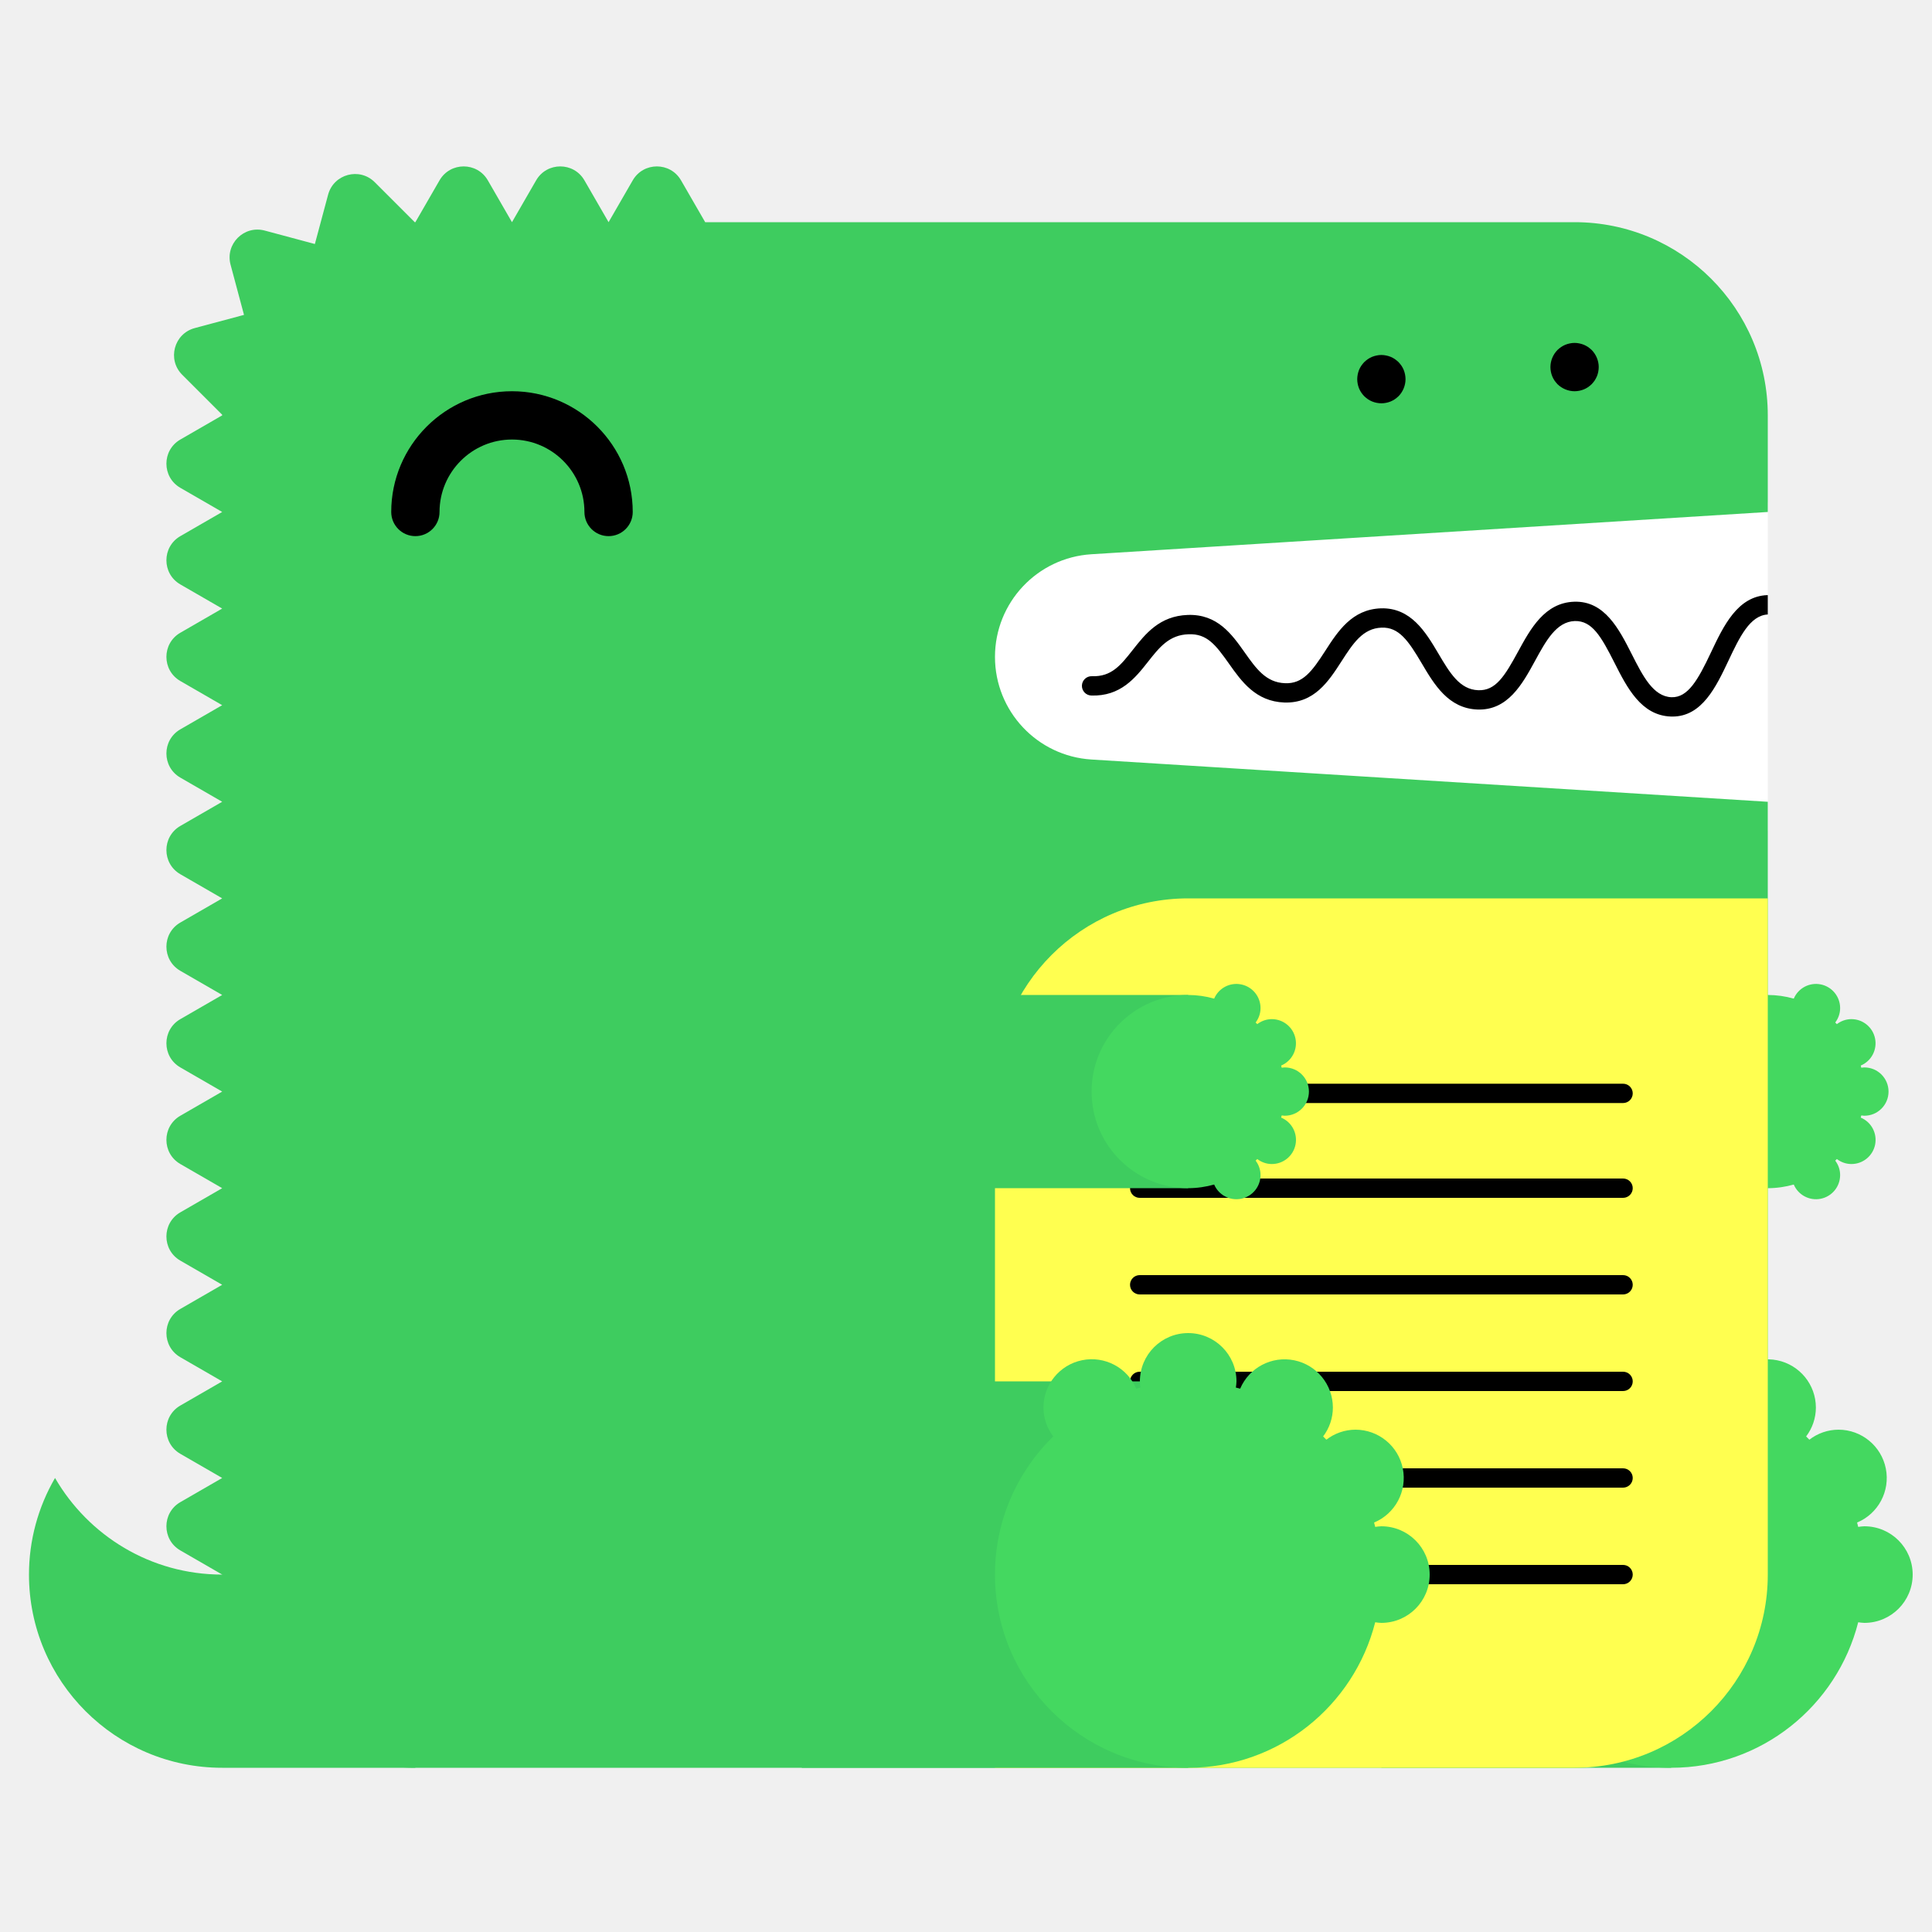
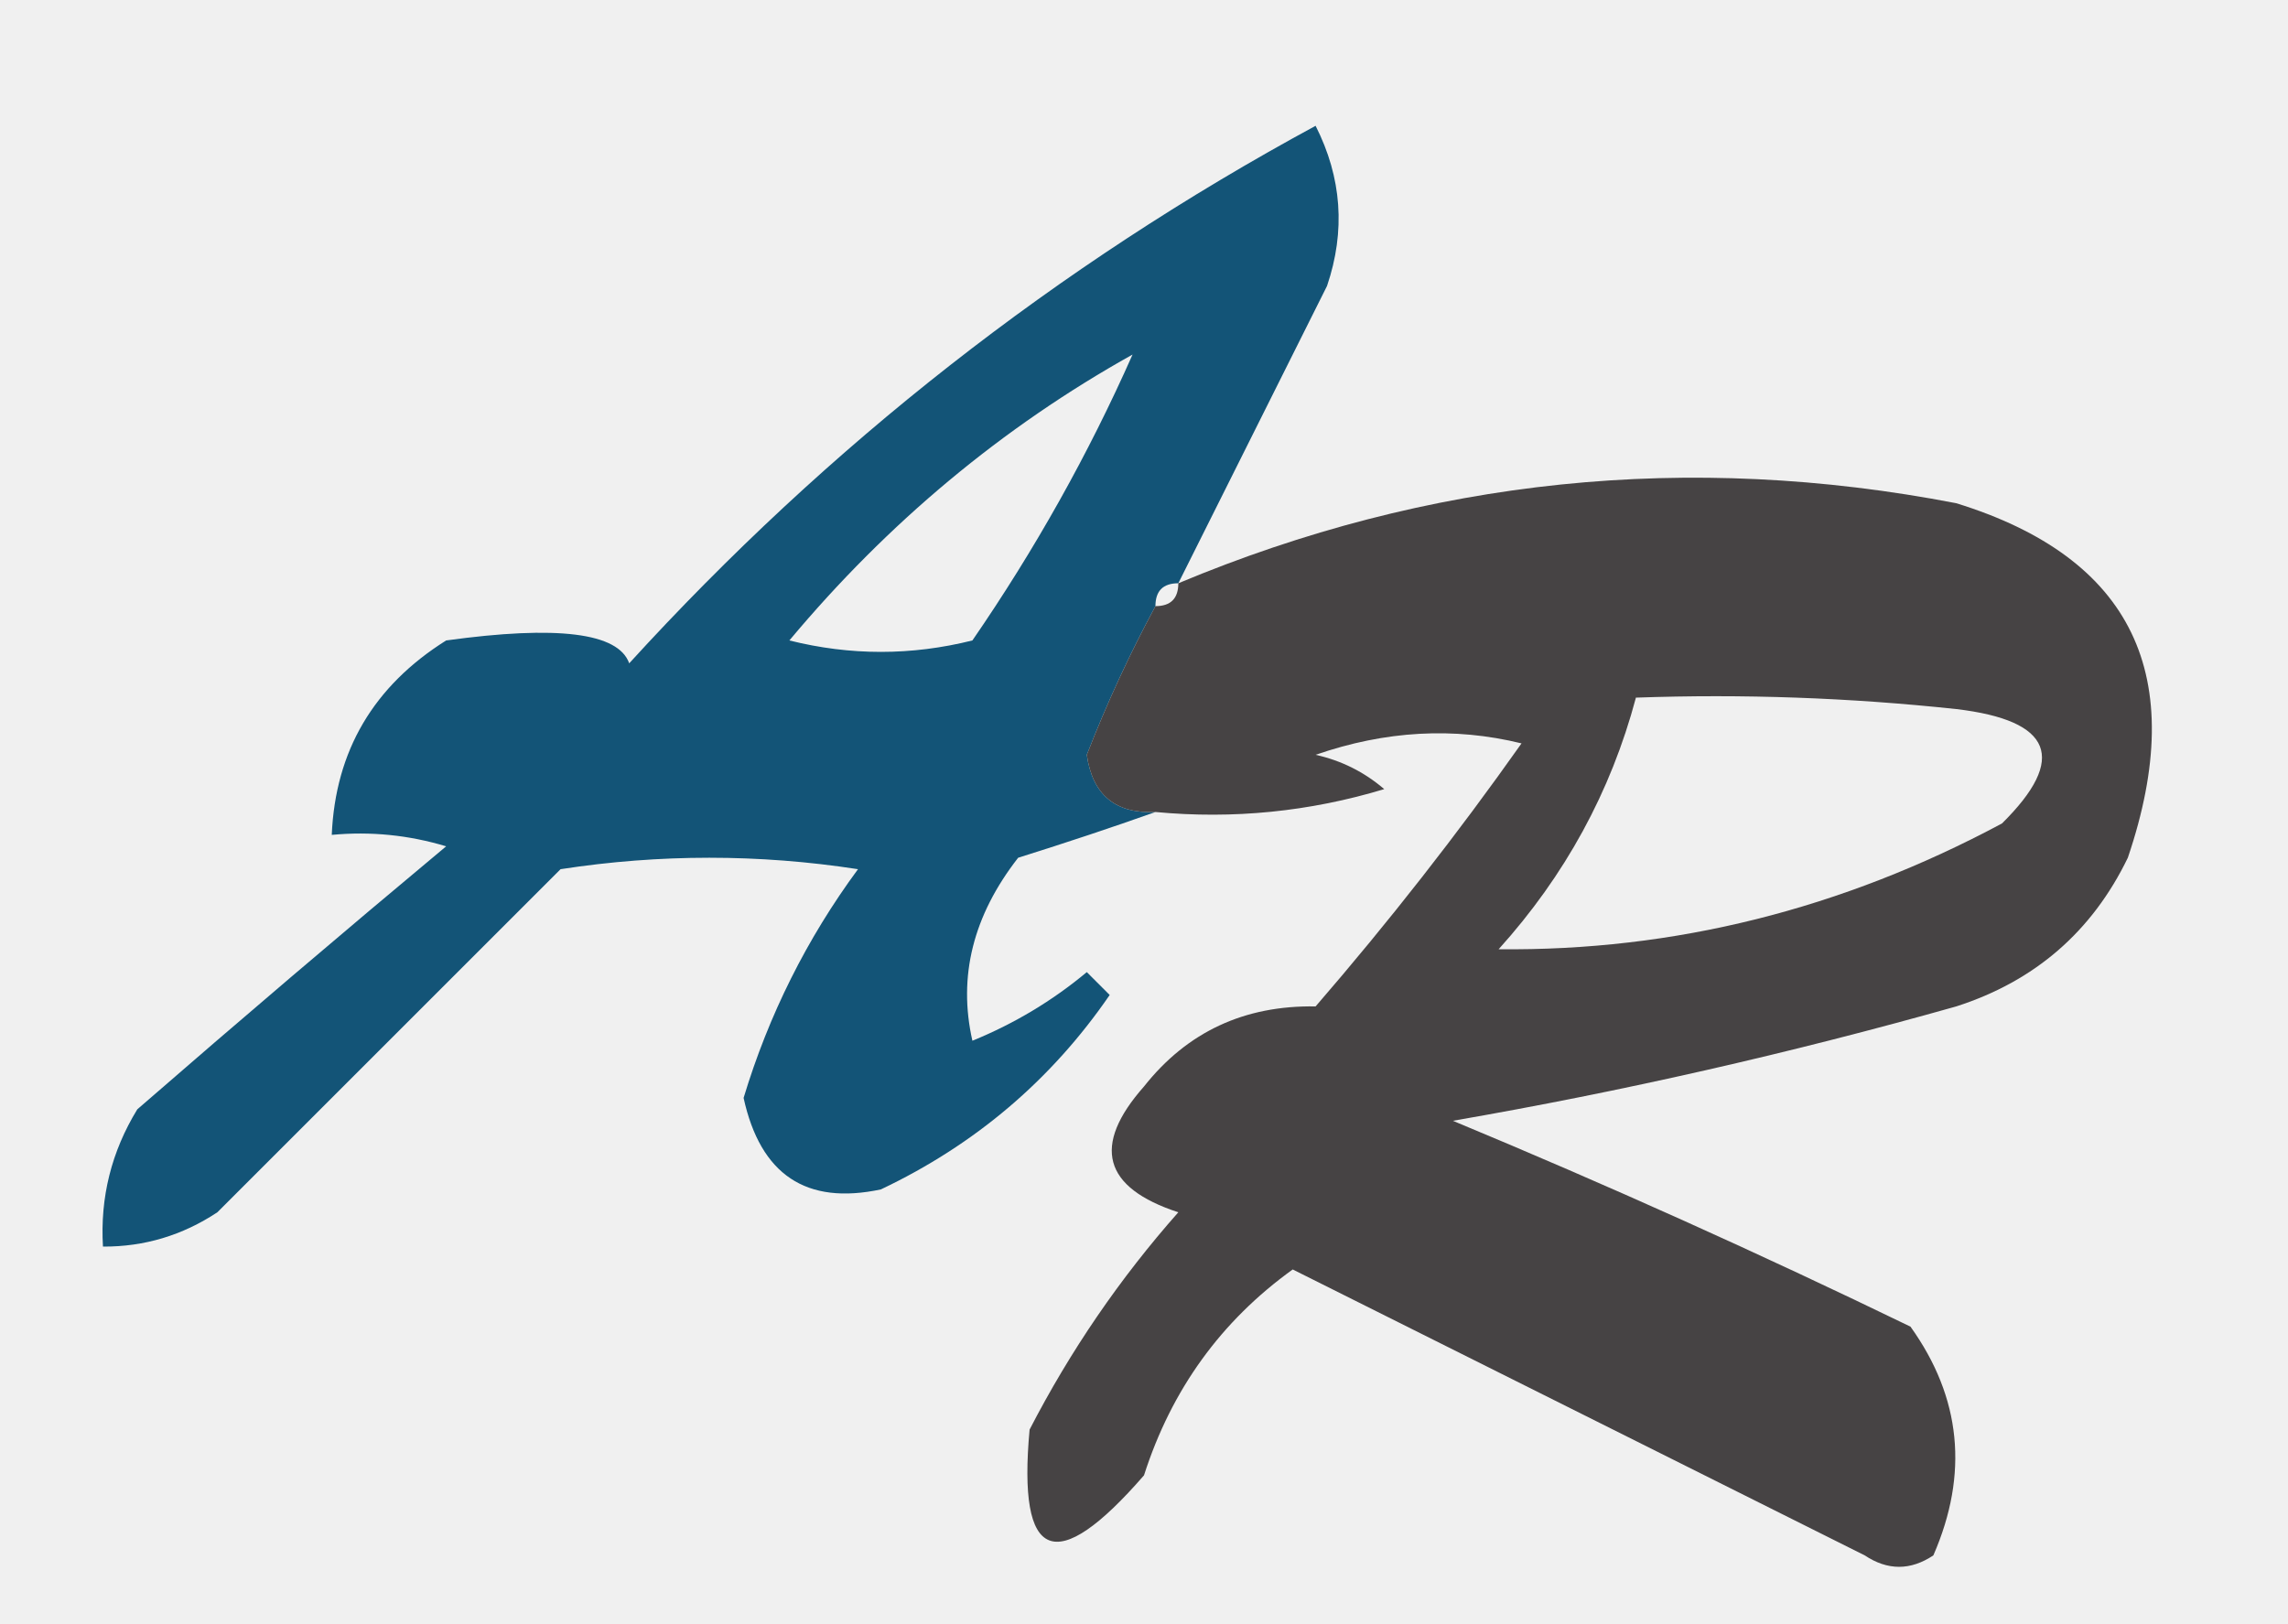
- <svg xmlns="http://www.w3.org/2000/svg" width="200" height="200" viewBox="0 0 200 200">
-   <g fill="none" fill-rule="evenodd">
-     <path fill="#FFF" d="M99 52h84v34H99z" />
-     <path d="M23 163c-7.398 0-13.843-4.027-17.303-10A19.886 19.886 0 0 0 3 163c0 11.046 8.954 20 20 20h20v-20H23z" fill="#3ECC5F" />
-     <path d="M112.98 57.376L183 53V43c0-11.046-8.954-20-20-20H73l-2.5-4.33c-1.112-1.925-3.889-1.925-5 0L63 23l-2.5-4.33c-1.111-1.925-3.889-1.925-5 0L53 23l-2.5-4.33c-1.111-1.925-3.889-1.925-5 0L43 23c-.022 0-.042.003-.065.003l-4.142-4.141c-1.57-1.571-4.252-.853-4.828 1.294l-1.369 5.104-5.192-1.392c-2.148-.575-4.111 1.389-3.535 3.536l1.39 5.193-5.102 1.367c-2.148.576-2.867 3.259-1.296 4.83l4.142 4.142c0 .021-.003.042-.003.064l-4.33 2.5c-1.925 1.111-1.925 3.889 0 5L23 53l-4.33 2.5c-1.925 1.111-1.925 3.889 0 5L23 63l-4.33 2.5c-1.925 1.111-1.925 3.889 0 5L23 73l-4.33 2.5c-1.925 1.111-1.925 3.889 0 5L23 83l-4.33 2.5c-1.925 1.111-1.925 3.889 0 5L23 93l-4.33 2.5c-1.925 1.111-1.925 3.889 0 5L23 103l-4.33 2.5c-1.925 1.111-1.925 3.889 0 5L23 113l-4.33 2.5c-1.925 1.111-1.925 3.889 0 5L23 123l-4.33 2.5c-1.925 1.111-1.925 3.889 0 5L23 133l-4.33 2.5c-1.925 1.111-1.925 3.889 0 5L23 143l-4.33 2.5c-1.925 1.111-1.925 3.889 0 5L23 153l-4.33 2.5c-1.925 1.111-1.925 3.889 0 5L23 163c0 11.046 8.954 20 20 20h120c11.046 0 20-8.954 20-20V83l-70.02-4.376A10.645 10.645 0 0 1 103 68c0-5.621 4.37-10.273 9.98-10.624" fill="#3ECC5F" />
-     <path fill="#3ECC5F" d="M143 183h30v-40h-30z" />
-     <path d="M193 158c-.219 0-.428.037-.639.064-.038-.15-.074-.301-.116-.451A5 5 0 0 0 190.32 148a4.96 4.96 0 0 0-3.016 1.036 26.531 26.531 0 0 0-.335-.336 4.955 4.955 0 0 0 1.011-2.987 5 5 0 0 0-9.599-1.959c-.148-.042-.297-.077-.445-.115.027-.211.064-.42.064-.639a5 5 0 0 0-5-5 5 5 0 0 0-5 5c0 .219.037.428.064.639-.148.038-.297.073-.445.115a4.998 4.998 0 0 0-9.599 1.959c0 1.125.384 2.151 1.011 2.987-3.717 3.632-6.031 8.693-6.031 14.3 0 11.046 8.954 20 20 20 9.339 0 17.16-6.41 19.361-15.064.211.027.42.064.639.064a5 5 0 0 0 5-5 5 5 0 0 0-5-5" fill="#44D860" />
-     <path fill="#3ECC5F" d="M153 123h30v-20h-30z" />
-     <path d="M193 115.5a2.5 2.5 0 1 0 0-5c-.109 0-.214.019-.319.032-.02-.075-.037-.15-.058-.225a2.501 2.501 0 0 0-.963-4.807c-.569 0-1.088.197-1.508.518a6.653 6.653 0 0 0-.168-.168c.314-.417.506-.931.506-1.494a2.5 2.5 0 0 0-4.8-.979A9.987 9.987 0 0 0 183 103c-5.522 0-10 4.478-10 10s4.478 10 10 10c.934 0 1.833-.138 2.69-.377a2.5 2.5 0 0 0 4.8-.979c0-.563-.192-1.077-.506-1.494.057-.055.113-.111.168-.168.42.321.939.518 1.508.518a2.5 2.5 0 0 0 .963-4.807c.021-.074.038-.15.058-.225.105.013.21.032.319.032" fill="#44D860" />
-     <path d="M63 55.5a2.5 2.5 0 0 1-2.5-2.5c0-4.136-3.364-7.5-7.5-7.5s-7.5 3.364-7.5 7.5a2.5 2.5 0 1 1-5 0c0-6.893 5.607-12.5 12.5-12.5S65.5 46.107 65.5 53a2.5 2.5 0 0 1-2.5 2.5" fill="#000" />
-     <path d="M103 183h60c11.046 0 20-8.954 20-20V93h-60c-11.046 0-20 8.954-20 20v70z" fill="#FFFF50" />
-     <path d="M168.02 124h-50.04a1 1 0 1 1 0-2h50.04a1 1 0 1 1 0 2m0 20h-50.04a1 1 0 1 1 0-2h50.04a1 1 0 1 1 0 2m0 20h-50.04a1 1 0 1 1 0-2h50.04a1 1 0 1 1 0 2m0-49.814h-50.04a1 1 0 1 1 0-2h50.04a1 1 0 1 1 0 2m0 19.814h-50.04a1 1 0 1 1 0-2h50.04a1 1 0 1 1 0 2m0 20h-50.04a1 1 0 1 1 0-2h50.04a1 1 0 1 1 0 2M183 61.611c-.012 0-.022-.006-.034-.005-3.09.105-4.552 3.196-5.842 5.923-1.346 2.85-2.387 4.703-4.093 4.647-1.889-.068-2.969-2.202-4.113-4.46-1.314-2.594-2.814-5.536-5.963-5.426-3.046.104-4.513 2.794-5.807 5.167-1.377 2.528-2.314 4.065-4.121 3.994-1.927-.07-2.951-1.805-4.136-3.813-1.321-2.236-2.848-4.75-5.936-4.664-2.994.103-4.465 2.385-5.763 4.4-1.373 2.13-2.335 3.428-4.165 3.351-1.973-.07-2.992-1.51-4.171-3.177-1.324-1.873-2.816-3.993-5.895-3.89-2.928.1-4.399 1.97-5.696 3.618-1.232 1.564-2.194 2.802-4.229 2.724a1 1 0 0 0-.072 2c3.017.101 4.545-1.8 5.872-3.487 1.177-1.496 2.193-2.787 4.193-2.855 1.926-.082 2.829 1.115 4.195 3.045 1.297 1.834 2.769 3.914 5.731 4.021 3.103.104 4.596-2.215 5.918-4.267 1.182-1.834 2.202-3.417 4.15-3.484 1.793-.067 2.769 1.35 4.145 3.681 1.297 2.197 2.766 4.686 5.787 4.796 3.125.108 4.634-2.62 5.949-5.035 1.139-2.088 2.214-4.06 4.119-4.126 1.793-.042 2.728 1.595 4.111 4.33 1.292 2.553 2.757 5.445 5.825 5.556l.169.003c3.064 0 4.518-3.075 5.805-5.794 1.139-2.41 2.217-4.68 4.067-4.773v-2z" fill="#000" />
-     <path fill="#3ECC5F" d="M83 183h40v-40H83z" />
-     <path d="M143 158c-.219 0-.428.037-.639.064-.038-.15-.074-.301-.116-.451A5 5 0 0 0 140.32 148a4.96 4.96 0 0 0-3.016 1.036 26.531 26.531 0 0 0-.335-.336 4.955 4.955 0 0 0 1.011-2.987 5 5 0 0 0-9.599-1.959c-.148-.042-.297-.077-.445-.115.027-.211.064-.42.064-.639a5 5 0 0 0-5-5 5 5 0 0 0-5 5c0 .219.037.428.064.639-.148.038-.297.073-.445.115a4.998 4.998 0 0 0-9.599 1.959c0 1.125.384 2.151 1.011 2.987-3.717 3.632-6.031 8.693-6.031 14.3 0 11.046 8.954 20 20 20 9.339 0 17.16-6.41 19.361-15.064.211.027.42.064.639.064a5 5 0 0 0 5-5 5 5 0 0 0-5-5" fill="#44D860" />
-     <path fill="#3ECC5F" d="M83 123h40v-20H83z" />
-     <path d="M133 115.5a2.5 2.5 0 1 0 0-5c-.109 0-.214.019-.319.032-.02-.075-.037-.15-.058-.225a2.501 2.501 0 0 0-.963-4.807c-.569 0-1.088.197-1.508.518a6.653 6.653 0 0 0-.168-.168c.314-.417.506-.931.506-1.494a2.5 2.5 0 0 0-4.8-.979A9.987 9.987 0 0 0 123 103c-5.522 0-10 4.478-10 10s4.478 10 10 10c.934 0 1.833-.138 2.69-.377a2.5 2.5 0 0 0 4.8-.979c0-.563-.192-1.077-.506-1.494.057-.055.113-.111.168-.168.42.321.939.518 1.508.518a2.5 2.5 0 0 0 .963-4.807c.021-.074.038-.15.058-.225.105.013.21.032.319.032" fill="#44D860" />
-     <path d="M143 41.75c-.16 0-.33-.02-.49-.05a2.52 2.52 0 0 1-.47-.14c-.15-.06-.29-.14-.431-.23-.13-.09-.259-.2-.38-.31-.109-.12-.219-.24-.309-.38s-.17-.28-.231-.43a2.619 2.619 0 0 1-.189-.96c0-.16.02-.33.05-.49.03-.16.08-.31.139-.47.061-.15.141-.29.231-.43.09-.13.2-.26.309-.38.121-.11.25-.22.38-.31.141-.09.281-.17.431-.23.149-.06.31-.11.47-.14.32-.07.65-.07.98 0 .159.03.32.08.47.14.149.06.29.14.43.23.13.09.259.2.38.31.11.12.22.25.31.38.09.14.17.28.23.43.06.16.11.31.14.47.029.16.05.33.05.49 0 .66-.271 1.31-.73 1.77-.121.11-.25.22-.38.31-.14.09-.281.17-.43.23a2.565 2.565 0 0 1-.96.19m20-1.25c-.66 0-1.3-.27-1.771-.73a3.802 3.802 0 0 1-.309-.38c-.09-.14-.17-.28-.231-.43a2.619 2.619 0 0 1-.189-.96c0-.66.27-1.3.729-1.77.121-.11.25-.22.38-.31.141-.09.281-.17.431-.23.149-.06.31-.11.47-.14.32-.07.66-.07.98 0 .159.03.32.08.47.14.149.06.29.14.43.23.13.09.259.2.38.31.459.47.73 1.11.73 1.77 0 .16-.021.33-.05.49-.03.16-.08.32-.14.47-.07.15-.14.29-.23.43-.09.13-.2.26-.31.38-.121.11-.25.22-.38.31-.14.09-.281.17-.43.23a2.565 2.565 0 0 1-.96.19" fill="#000" />
+ <svg xmlns="http://www.w3.org/2000/svg" version="1.1" width="100px" height="71px" style="shape-rendering:geometricPrecision; text-rendering:geometricPrecision; image-rendering:optimizeQuality; fill-rule:evenodd; clip-rule:evenodd" id="svg2">
+   <defs id="defs2" />
+   <g id="g1">
+     <path style="opacity:0.919;fill:#00466c;fill-opacity:1" fill="#015789" d="M 51.5,25.5 C 50.833,25.5 50.5,25.833 50.5,26.5C 49.377,28.581 48.377,30.747 47.5,33C 47.748,34.749 48.748,35.582 50.5,35.5C 48.631,36.165 46.631,36.831 44.5,37.5C 42.529,40.027 41.863,42.693 42.5,45.5C 44.333,44.752 45.999,43.752 47.5,42.5C 47.833,42.833 48.167,43.167 48.5,43.5C 45.952,47.212 42.618,50.045 38.5,52C 35.238,52.696 33.238,51.362 32.5,48C 33.598,44.369 35.264,41.035 37.5,38C 33.167,37.333 28.833,37.333 24.5,38C 19.5,43 14.5,48 9.5,53C 7.975,54.009 6.308,54.509 4.5,54.5C 4.372,52.345 4.872,50.345 6,48.5C 10.484,44.601 14.984,40.768 19.5,37C 17.866,36.507 16.199,36.34 14.5,36.5C 14.658,32.828 16.325,29.995 19.5,28C 24.362,27.329 27.029,27.662 27.5,29C 36.21,19.45 46.21,11.616 57.5,5.5C 58.647,7.765 58.814,10.098 58,12.5C 55.807,16.886 53.64,21.22 51.5,25.5 Z M 49.5,15.5 C 47.571,19.855 45.238,24.021 42.5,28C 39.833,28.667 37.167,28.667 34.5,28C 38.809,22.845 43.809,18.678 49.5,15.5 Z" id="path1" />
+   </g>
+   <g id="g2">
+     <path style="opacity:0.91" fill="#353233" d="M 50.5,35.5 C 48.748,35.582 47.748,34.749 47.5,33C 48.377,30.747 49.377,28.581 50.5,26.5C 51.167,26.5 51.5,26.167 51.5,25.5C 62.468,20.91 73.801,19.743 85.5,22C 93.198,24.379 95.698,29.546 93,37.5C 91.437,40.728 88.937,42.895 85.5,44C 78.225,46.054 70.892,47.721 63.5,49C 70.251,51.806 76.917,54.806 83.5,58C 85.72,61.101 86.053,64.435 84.5,68C 83.5,68.667 82.5,68.667 81.5,68C 73.198,63.849 64.864,59.682 56.5,55.5C 53.366,57.755 51.2,60.755 50,64.5C 46.133,68.953 44.466,68.286 45,62.5C 46.776,59.059 48.943,55.892 51.5,53C 48.211,51.923 47.711,50.09 50,47.5C 51.887,45.114 54.387,43.947 57.5,44C 60.691,40.31 63.691,36.477 66.5,32.5C 63.549,31.776 60.549,31.943 57.5,33C 58.624,33.249 59.624,33.749 60.5,34.5C 57.232,35.487 53.898,35.82 50.5,35.5 Z M 71.5,30.5 C 76.178,30.334 80.845,30.501 85.5,31C 89.705,31.496 90.371,33.163 87.5,36C 80.501,39.75 73.168,41.583 65.5,41.5C 68.405,38.278 70.405,34.611 71.5,30.5 Z" id="path2" />
  </g>
</svg>
